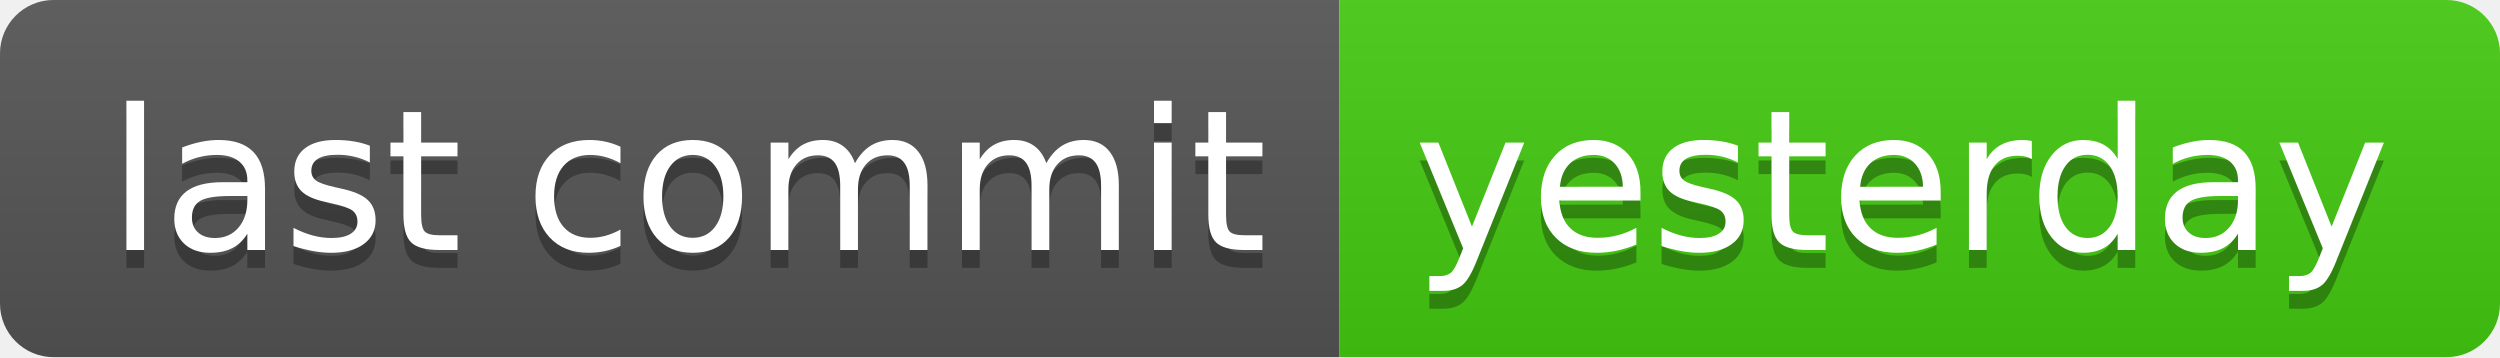
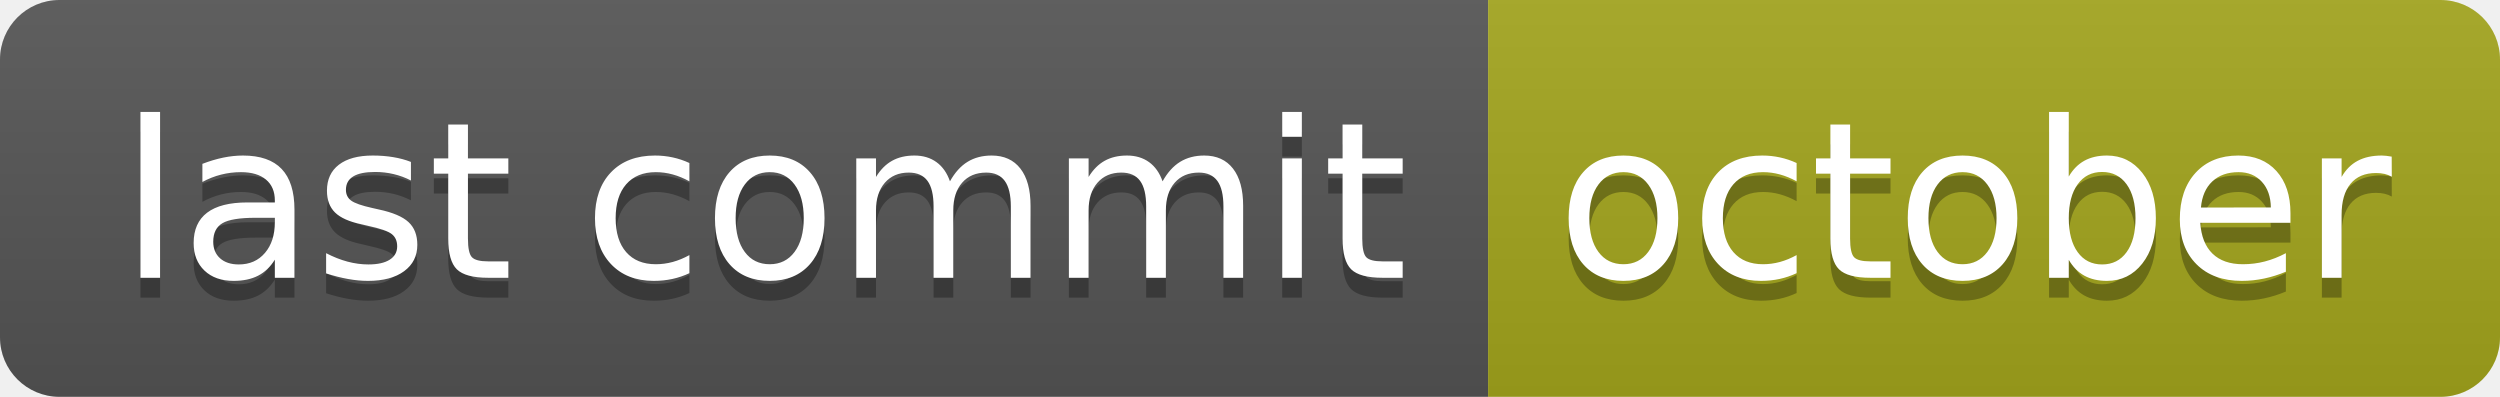
- <svg xmlns="http://www.w3.org/2000/svg" width="140" height="20">
+ <svg xmlns="http://www.w3.org/2000/svg" width="126" height="20">
  <linearGradient id="b" x2="0" y2="100%">
    <stop offset="0" stop-color="#bbb" stop-opacity=".1" />
    <stop offset="1" stop-opacity=".1" />
  </linearGradient>
  <clipPath id="a">
-     <rect width="140" height="20" rx="3" fill="#fff" />
+     <rect width="126" height="20" rx="3" fill="#fff" />
  </clipPath>
  <g clip-path="url(#a)">
    <path fill="#555" d="M0 0h75v20H0z" />
-     <path fill="#4c1" d="M75 0h65v20H75z" />
-     <path fill="url(#b)" d="M0 0h140v20H0z" />
+     <path fill="#a4a61d" d="M75 0h51v20H75z" />
+     <path fill="url(#b)" d="M0 0h126v20H0z" />
  </g>
  <g fill="#fff" text-anchor="middle" font-family="DejaVu Sans,Verdana,Geneva,sans-serif" font-size="110">
    <text x="385" y="150" fill="#010101" fill-opacity=".3" transform="scale(.1)" textLength="650">last commit</text>
    <text x="385" y="140" transform="scale(.1)" textLength="650">last commit</text>
-     <text x="1065" y="150" fill="#010101" fill-opacity=".3" transform="scale(.1)" textLength="550">yesterday</text>
-     <text x="1065" y="140" transform="scale(.1)" textLength="550">yesterday</text>
+     <text x="995" y="150" fill="#010101" fill-opacity=".3" transform="scale(.1)" textLength="410">october</text>
+     <text x="995" y="140" transform="scale(.1)" textLength="410">october</text>
  </g>
</svg>
